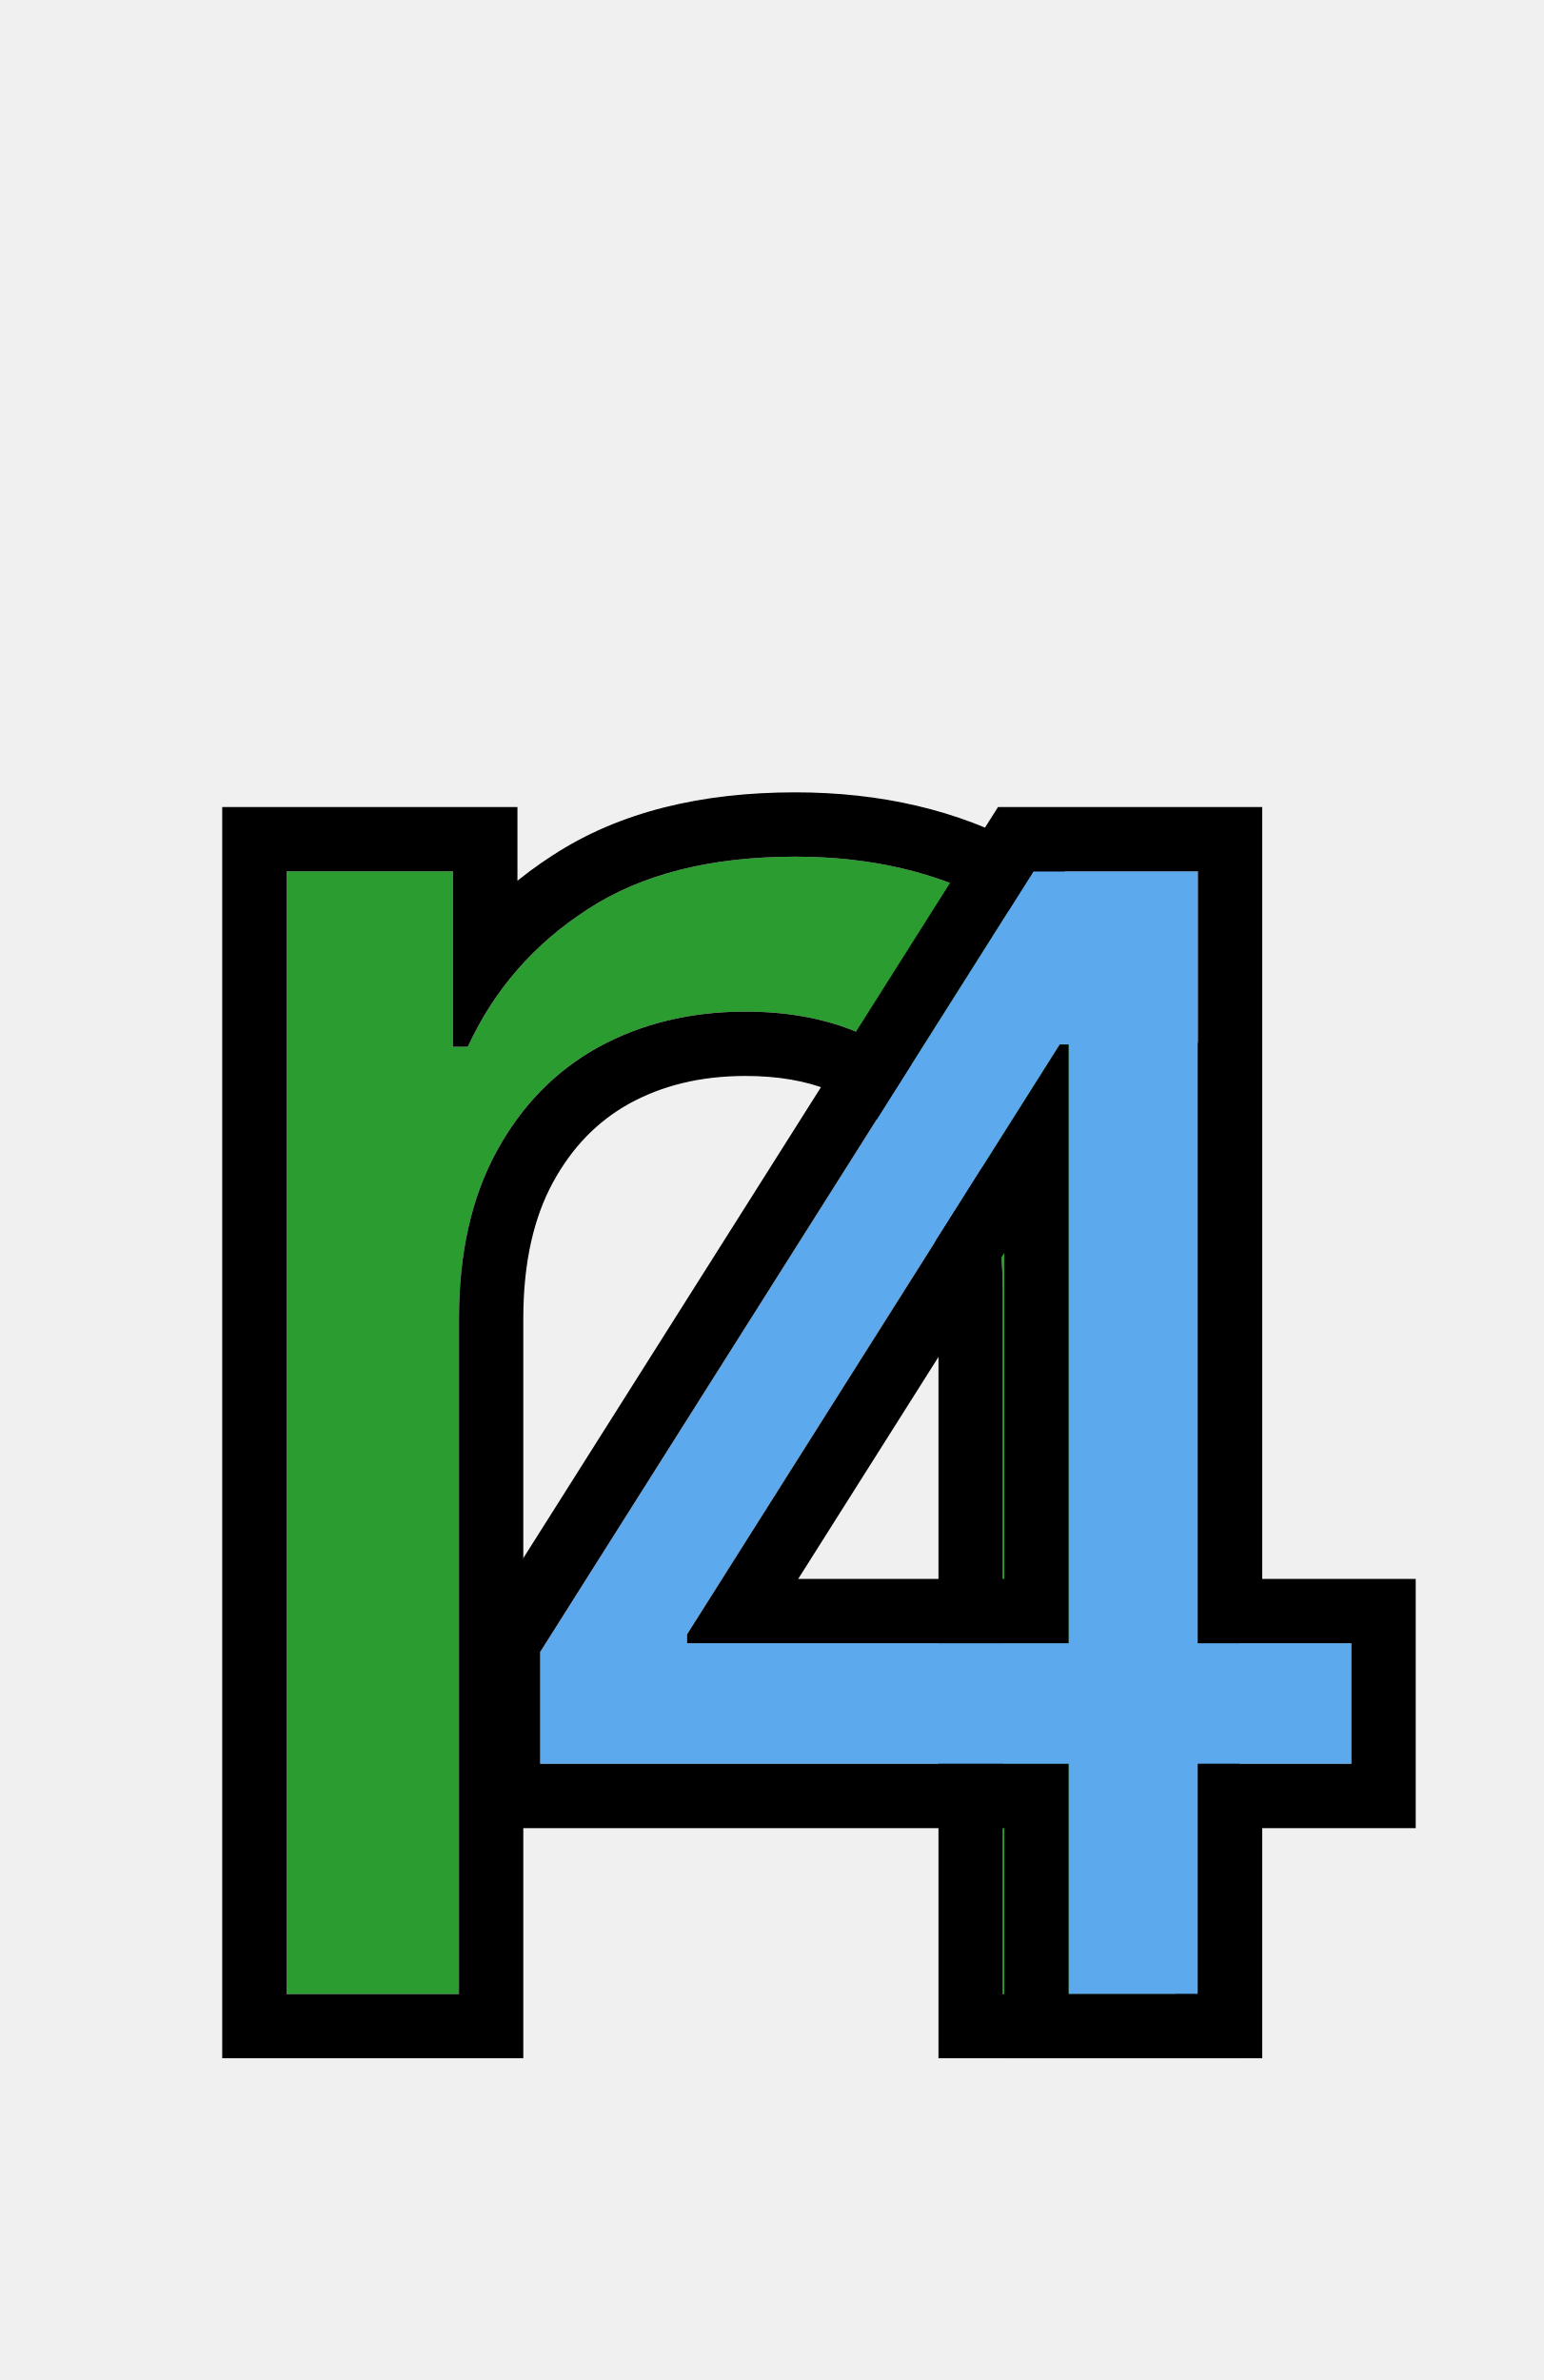
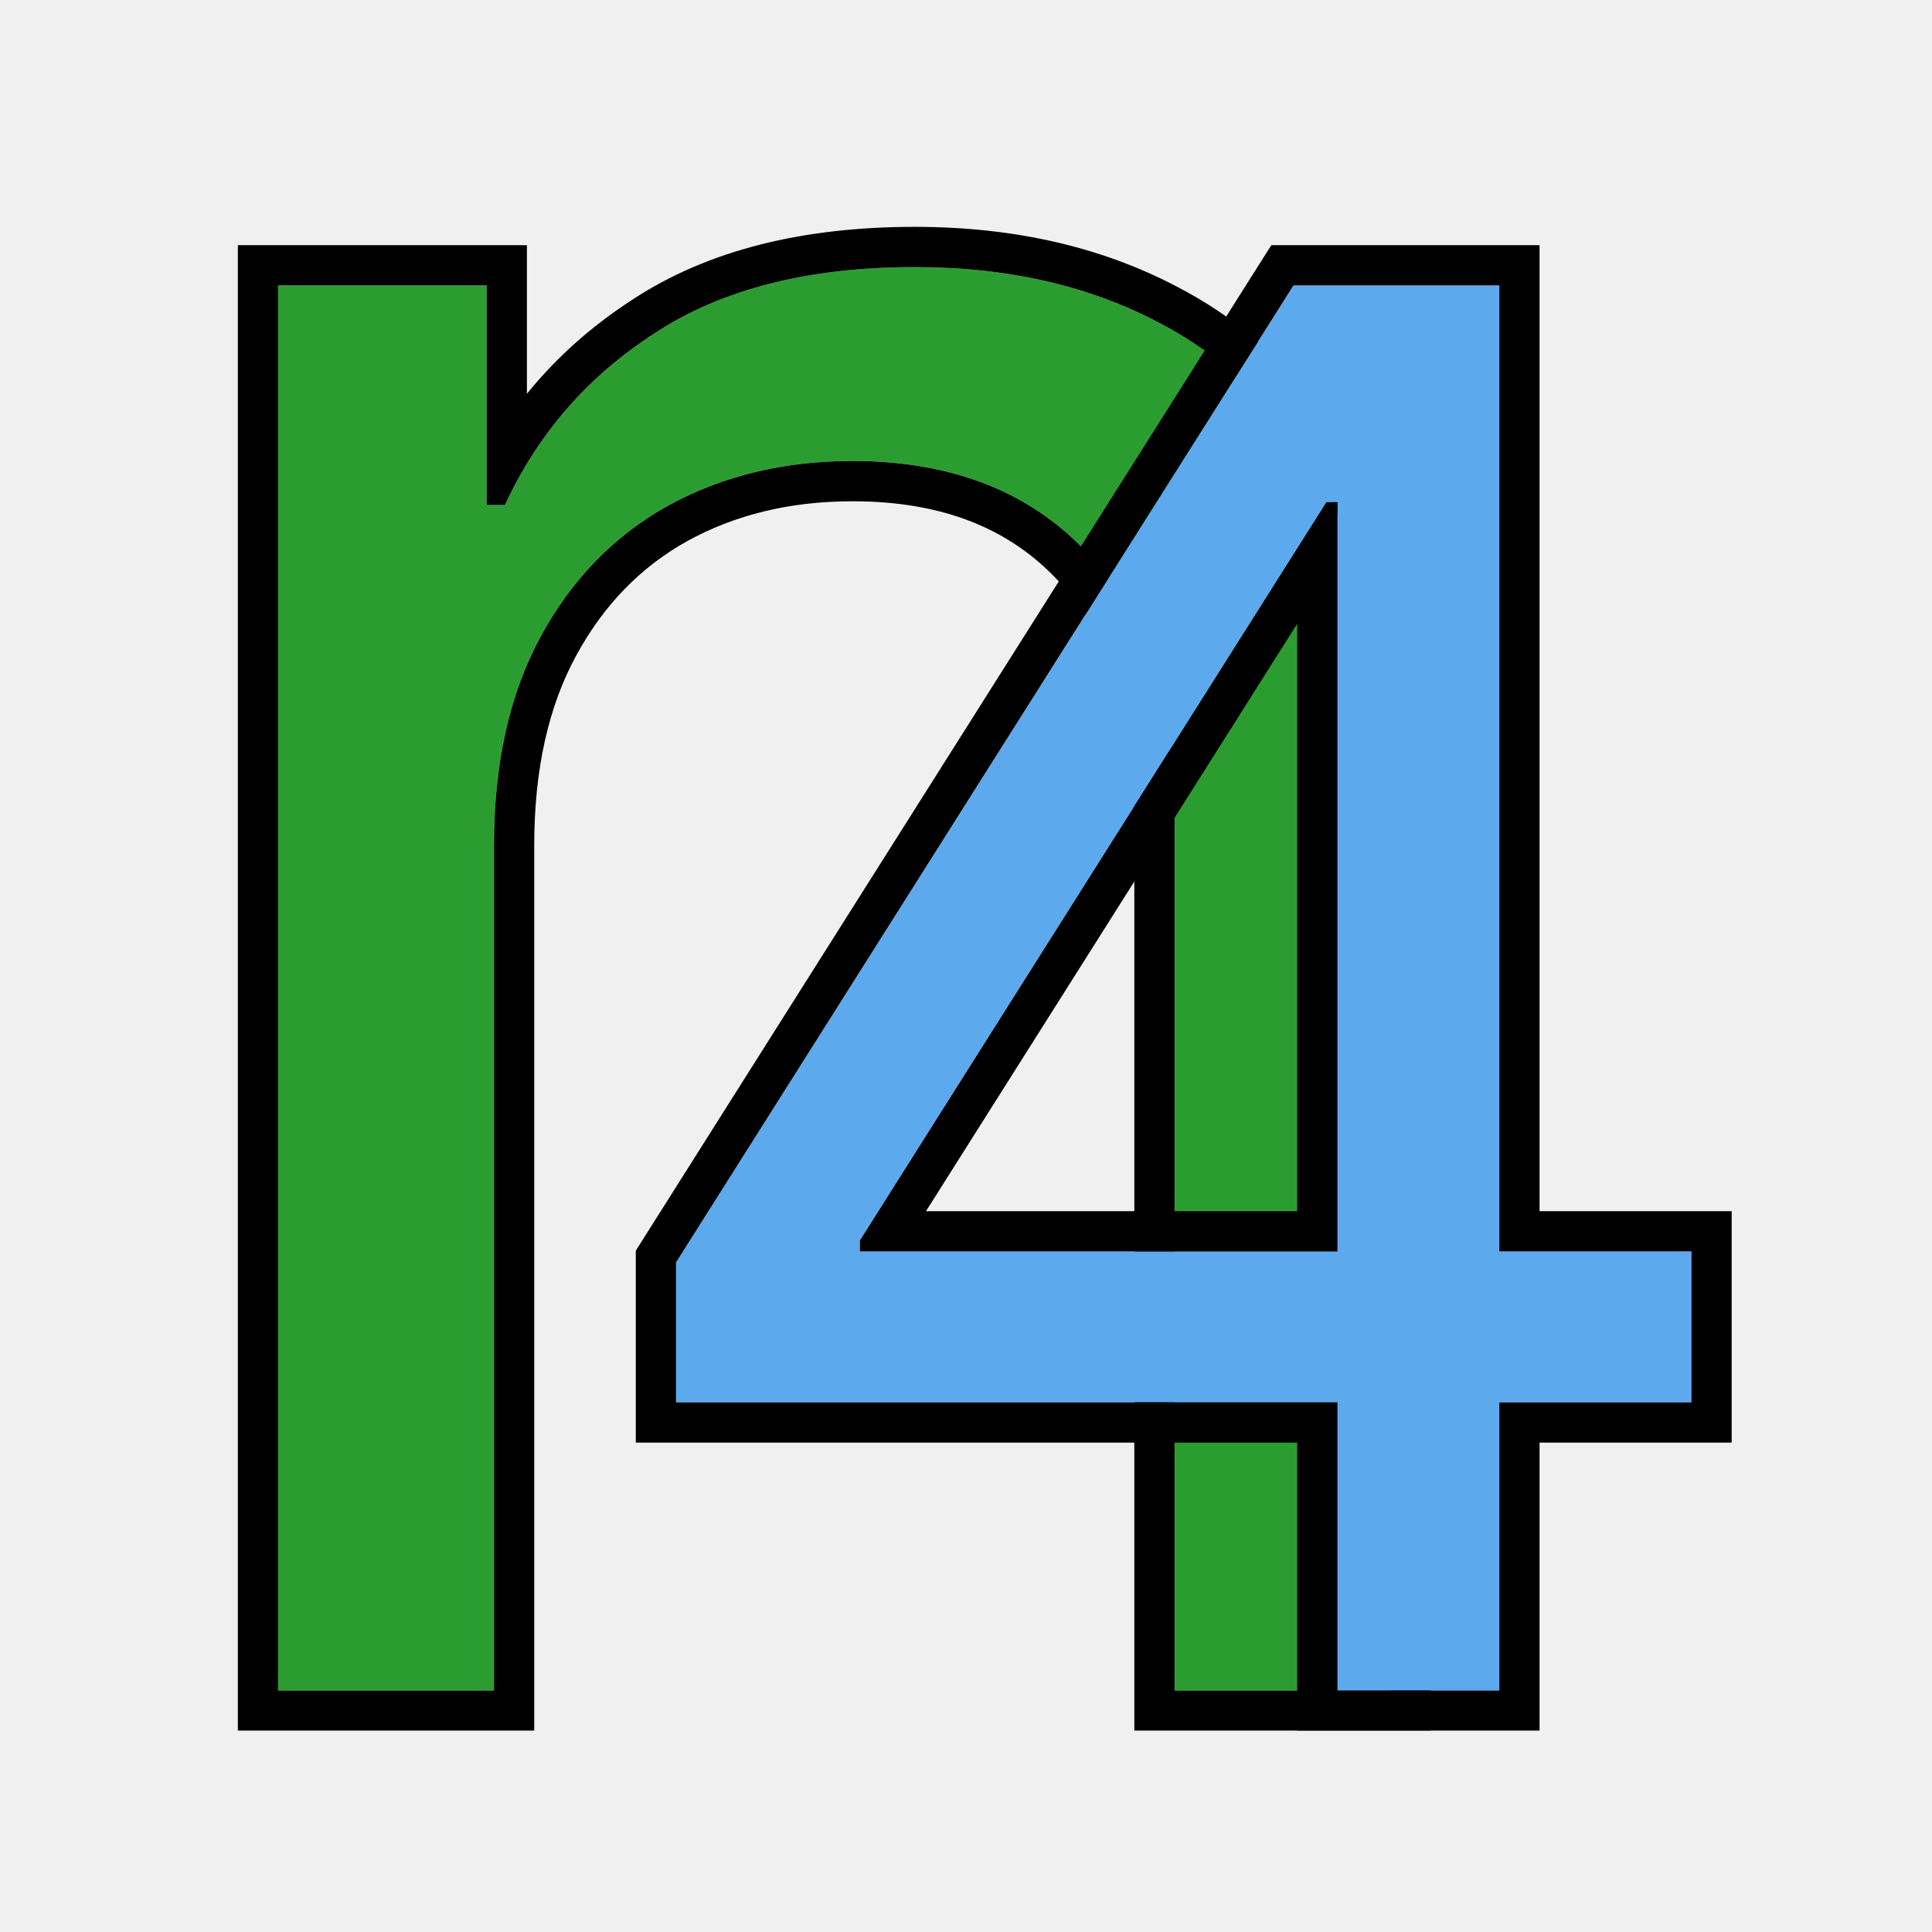
- <svg xmlns="http://www.w3.org/2000/svg" width="24" height="37" viewBox="0 0 24 37" fill="none">
-   <mask id="path-1-outside-1_1_9" maskUnits="userSpaceOnUse" x="3" y="12" width="17" height="20" fill="black">
-     <rect fill="white" x="3" y="12" width="17" height="20" />
-     <path d="M7.136 20.5V31H4.455V13.546H7.045V16.273H7.273C7.682 15.386 8.303 14.674 9.136 14.136C9.97 13.591 11.046 13.318 12.364 13.318C13.546 13.318 14.579 13.561 15.466 14.046C16.352 14.523 17.042 15.25 17.534 16.227C18.026 17.197 18.273 18.424 18.273 19.909V31H15.591V20.091C15.591 18.72 15.235 17.651 14.523 16.886C13.811 16.114 12.833 15.727 11.591 15.727C10.735 15.727 9.97 15.913 9.295 16.284C8.629 16.655 8.102 17.197 7.716 17.909C7.33 18.621 7.136 19.485 7.136 20.5Z" />
+ <svg xmlns="http://www.w3.org/2000/svg" width="48" height="48" viewBox="0 0 48 48" fill="none">
+   <mask id="path-1-outside-1_3_4" maskUnits="userSpaceOnUse" x="5" y="5" width="31" height="38" fill="black">
+     <rect fill="white" x="5" y="5" width="31" height="38" />
+     <path d="M12.273 21V42H6.909V7.091H12.091V12.546H12.546C13.364 10.773 14.606 9.348 16.273 8.273C17.939 7.182 20.091 6.636 22.727 6.636C25.091 6.636 27.159 7.121 28.932 8.091C30.704 9.045 32.083 10.5 33.068 12.454C34.053 14.394 34.545 16.849 34.545 19.818V42H29.182V20.182C29.182 17.439 28.47 15.303 27.046 13.773C25.621 12.227 23.667 11.454 21.182 11.454C19.47 11.454 17.939 11.826 16.591 12.568C15.258 13.311 14.204 14.394 13.432 15.818C12.659 17.242 12.273 18.97 12.273 21Z" />
  </mask>
-   <path d="M7.136 20.5V31H4.455V13.546H7.045V16.273H7.273C7.682 15.386 8.303 14.674 9.136 14.136C9.97 13.591 11.046 13.318 12.364 13.318C13.546 13.318 14.579 13.561 15.466 14.046C16.352 14.523 17.042 15.25 17.534 16.227C18.026 17.197 18.273 18.424 18.273 19.909V31H15.591V20.091C15.591 18.72 15.235 17.651 14.523 16.886C13.811 16.114 12.833 15.727 11.591 15.727C10.735 15.727 9.97 15.913 9.295 16.284C8.629 16.655 8.102 17.197 7.716 17.909C7.33 18.621 7.136 19.485 7.136 20.5Z" fill="#2B9D30" />
-   <path d="M7.136 31V32H8.136V31H7.136ZM4.455 31H3.455V32H4.455V31ZM4.455 13.546V12.546H3.455V13.546H4.455ZM7.045 13.546H8.045V12.546H7.045V13.546ZM7.045 16.273H6.045V17.273H7.045V16.273ZM7.273 16.273V17.273H7.913L8.181 16.692L7.273 16.273ZM9.136 14.136L9.679 14.977L9.684 14.973L9.136 14.136ZM15.466 14.046L14.986 14.923L14.992 14.926L15.466 14.046ZM17.534 16.227L16.641 16.677L16.642 16.68L17.534 16.227ZM18.273 31V32H19.273V31H18.273ZM15.591 31H14.591V32H15.591V31ZM14.523 16.886L13.787 17.564L13.791 17.568L14.523 16.886ZM9.295 16.284L8.813 15.408L8.809 15.41L9.295 16.284ZM7.716 17.909L6.837 17.432L6.837 17.432L7.716 17.909ZM6.136 20.5V31H8.136V20.5H6.136ZM7.136 30H4.455V32H7.136V30ZM5.455 31V13.546H3.455V31H5.455ZM4.455 14.546H7.045V12.546H4.455V14.546ZM6.045 13.546V16.273H8.045V13.546H6.045ZM7.045 17.273H7.273V15.273H7.045V17.273ZM8.181 16.692C8.509 15.98 9.002 15.413 9.679 14.976L8.594 13.296C7.604 13.935 6.855 14.792 6.365 15.854L8.181 16.692ZM9.684 14.973C10.31 14.564 11.178 14.318 12.364 14.318V12.318C10.913 12.318 9.63 12.618 8.589 13.3L9.684 14.973ZM12.364 14.318C13.406 14.318 14.27 14.531 14.986 14.923L15.946 13.168C14.889 12.59 13.685 12.318 12.364 12.318V14.318ZM14.992 14.926C15.682 15.297 16.232 15.866 16.641 16.677L18.427 15.777C17.851 14.634 17.023 13.748 15.94 13.165L14.992 14.926ZM16.642 16.68C17.043 17.468 17.273 18.527 17.273 19.909H19.273C19.273 18.321 19.011 16.926 18.426 15.774L16.642 16.68ZM17.273 19.909V31H19.273V19.909H17.273ZM18.273 30H15.591V32H18.273V30ZM16.591 31V20.091H14.591V31H16.591ZM16.591 20.091C16.591 18.548 16.187 17.207 15.255 16.205L13.791 17.568C14.282 18.096 14.591 18.892 14.591 20.091H16.591ZM15.258 16.209C14.322 15.193 13.057 14.727 11.591 14.727V16.727C12.61 16.727 13.299 17.034 13.787 17.564L15.258 16.209ZM11.591 14.727C10.585 14.727 9.651 14.947 8.813 15.408L9.778 17.16C10.288 16.879 10.884 16.727 11.591 16.727V14.727ZM8.809 15.41C7.966 15.88 7.308 16.564 6.837 17.432L8.595 18.386C8.897 17.83 9.292 17.431 9.782 17.158L8.809 15.41ZM6.837 17.432C6.354 18.323 6.136 19.36 6.136 20.5H8.136C8.136 19.61 8.306 18.919 8.595 18.386L6.837 17.432Z" fill="black" mask="url(#path-1-outside-1_1_9)" />
-   <mask id="path-3-outside-2_1_9" maskUnits="userSpaceOnUse" x="7" y="12" width="16" height="20" fill="black">
-     <rect fill="white" x="7" y="12" width="16" height="20" />
-     <path d="M8.398 27.421V25.682L16.068 13.546H17.329V16.239H16.477L10.682 25.409V25.546H21.011V27.421H8.398ZM16.614 31V26.892V26.082V13.546H18.625V31H16.614Z" />
+   <path d="M12.273 21V42H6.909V7.091H12.091V12.546H12.546C13.364 10.773 14.606 9.348 16.273 8.273C17.939 7.182 20.091 6.636 22.727 6.636C25.091 6.636 27.159 7.121 28.932 8.091C30.704 9.045 32.083 10.5 33.068 12.454C34.053 14.394 34.545 16.849 34.545 19.818V42H29.182V20.182C29.182 17.439 28.47 15.303 27.046 13.773C25.621 12.227 23.667 11.454 21.182 11.454C19.47 11.454 17.939 11.826 16.591 12.568C15.258 13.311 14.204 14.394 13.432 15.818C12.659 17.242 12.273 18.97 12.273 21Z" fill="#2B9D30" />
+   <path d="M12.273 42V43H13.273V42H12.273ZM6.909 42H5.909V43H6.909V42ZM6.909 7.091V6.091H5.909V7.091H6.909ZM12.091 7.091H13.091V6.091H12.091V7.091ZM12.091 12.546H11.091V13.546H12.091V12.546ZM12.546 12.546V13.546H13.185L13.453 12.964L12.546 12.546ZM16.273 8.273L16.815 9.113L16.82 9.109L16.273 8.273ZM28.932 8.091L28.452 8.968L28.458 8.971L28.932 8.091ZM33.068 12.454L32.175 12.905L32.177 12.907L33.068 12.454ZM34.545 42V43H35.545V42H34.545ZM29.182 42H28.182V43H29.182V42ZM27.046 13.773L26.31 14.45L26.313 14.454L27.046 13.773ZM16.591 12.568L16.109 11.692L16.104 11.694L16.591 12.568ZM13.432 15.818L12.553 15.341L12.553 15.341L13.432 15.818ZM11.273 21V42H13.273V21H11.273ZM12.273 41H6.909V43H12.273V41ZM7.909 42V7.091H5.909V42H7.909ZM6.909 8.091H12.091V6.091H6.909V8.091ZM11.091 7.091V12.546H13.091V7.091H11.091ZM12.091 13.546H12.546V11.546H12.091V13.546ZM13.453 12.964C14.191 11.367 15.305 10.088 16.815 9.113L15.73 7.433C13.907 8.609 12.537 10.179 11.637 12.126L13.453 12.964ZM16.82 9.109C18.279 8.154 20.224 7.636 22.727 7.636V5.636C19.958 5.636 17.599 6.209 15.725 7.436L16.82 9.109ZM22.727 7.636C24.952 7.636 26.849 8.092 28.452 8.968L29.412 7.214C27.469 6.151 25.23 5.636 22.727 5.636V7.636ZM28.458 8.971C30.034 9.82 31.274 11.116 32.175 12.905L33.961 12.005C32.893 9.884 31.375 8.271 29.406 7.21L28.458 8.971ZM32.177 12.907C33.069 14.665 33.545 16.951 33.545 19.818H35.545C35.545 16.746 35.037 14.123 33.96 12.002L32.177 12.907ZM33.545 19.818V42H35.545V19.818H33.545ZM34.545 41H29.182V43H34.545V41ZM30.182 42V20.182H28.182V42H30.182ZM30.182 20.182C30.182 17.268 29.422 14.859 27.777 13.091L26.313 14.454C27.517 15.747 28.182 17.611 28.182 20.182H30.182ZM27.781 13.095C26.133 11.307 23.89 10.454 21.182 10.454V12.454C23.443 12.454 25.11 13.148 26.31 14.45L27.781 13.095ZM21.182 10.454C19.32 10.454 17.621 10.86 16.109 11.692L17.073 13.444C18.258 12.792 19.619 12.454 21.182 12.454V10.454ZM16.104 11.694C14.595 12.535 13.41 13.761 12.553 15.341L14.311 16.295C14.999 15.027 15.92 14.086 17.077 13.442L16.104 11.694ZM12.553 15.341C11.683 16.945 11.273 18.845 11.273 21H13.273C13.273 19.095 13.635 17.54 14.311 16.295L12.553 15.341Z" fill="black" mask="url(#path-1-outside-1_3_4)" />
+   <mask id="path-3-outside-2_3_4" maskUnits="userSpaceOnUse" x="15" y="6" width="29" height="37" fill="black">
+     <rect fill="white" x="15" y="6" width="29" height="37" />
+     <path d="M16.796 34.841V31.364L32.136 7.091H34.659V12.477H32.955L21.364 30.818V31.091H42.023V34.841H16.796ZM33.227 42V33.784V32.165V7.091H37.25V42H33.227Z" />
  </mask>
-   <path d="M8.398 27.421V25.682L16.068 13.546H17.329V16.239H16.477L10.682 25.409V25.546H21.011V27.421H8.398ZM16.614 31V26.892V26.082V13.546H18.625V31H16.614Z" fill="#5DA9EE" />
-   <path d="M8.398 27.421H7.398V28.421H8.398V27.421ZM8.398 25.682L7.552 25.148L7.398 25.392V25.682H8.398ZM16.068 13.546V12.546H15.517L15.223 13.011L16.068 13.546ZM17.329 13.546H18.329V12.546H17.329V13.546ZM17.329 16.239V17.239H18.329V16.239H17.329ZM16.477 16.239V15.239H15.926L15.632 15.704L16.477 16.239ZM10.682 25.409L9.836 24.875L9.682 25.12V25.409H10.682ZM10.682 25.546H9.682V26.546H10.682V25.546ZM21.011 25.546H22.011V24.546H21.011V25.546ZM21.011 27.421V28.421H22.011V27.421H21.011ZM16.614 31H15.614V32H16.614V31ZM16.614 13.546V12.546H15.614V13.546H16.614ZM18.625 13.546H19.625V12.546H18.625V13.546ZM18.625 31V32H19.625V31H18.625ZM9.398 27.421V25.682H7.398V27.421H9.398ZM9.243 26.216L16.913 14.08L15.223 13.011L7.552 25.148L9.243 26.216ZM16.068 14.546H17.329V12.546H16.068V14.546ZM16.329 13.546V16.239H18.329V13.546H16.329ZM17.329 15.239H16.477V17.239H17.329V15.239ZM15.632 15.704L9.836 24.875L11.527 25.943L17.323 16.773L15.632 15.704ZM9.682 25.409V25.546H11.682V25.409H9.682ZM10.682 26.546H21.011V24.546H10.682V26.546ZM20.011 25.546V27.421H22.011V25.546H20.011ZM21.011 26.421H8.398V28.421H21.011V26.421ZM17.614 31V26.892H15.614V31H17.614ZM17.614 26.892V26.082H15.614V26.892H17.614ZM17.614 26.082V13.546H15.614V26.082H17.614ZM16.614 14.546H18.625V12.546H16.614V14.546ZM17.625 13.546V31H19.625V13.546H17.625ZM18.625 30H16.614V32H18.625V30Z" fill="black" mask="url(#path-3-outside-2_1_9)" />
+   <path d="M16.796 34.841V31.364L32.136 7.091H34.659V12.477H32.955L21.364 30.818V31.091H42.023V34.841H16.796ZM33.227 42V33.784V32.165V7.091H37.25V42H33.227Z" fill="#5DA9EE" />
+   <path d="M16.796 34.841H15.796V35.841H16.796V34.841ZM16.796 31.364L15.95 30.829L15.796 31.074V31.364H16.796ZM32.136 7.091V6.091H31.585L31.291 6.557L32.136 7.091ZM34.659 7.091H35.659V6.091H34.659V7.091ZM34.659 12.477V13.477H35.659V12.477H34.659ZM32.955 12.477V11.477H32.404L32.109 11.943L32.955 12.477ZM21.364 30.818L20.518 30.284L20.364 30.529V30.818H21.364ZM21.364 31.091H20.364V32.091H21.364V31.091ZM42.023 31.091H43.023V30.091H42.023V31.091ZM42.023 34.841V35.841H43.023V34.841H42.023ZM33.227 42H32.227V43H33.227V42ZM33.227 7.091V6.091H32.227V7.091H33.227ZM37.25 7.091H38.25V6.091H37.25V7.091ZM37.25 42V43H38.25V42H37.25ZM17.796 34.841V31.364H15.796V34.841H17.796ZM17.641 31.898L32.982 7.625L31.291 6.557L15.95 30.829L17.641 31.898ZM32.136 8.091H34.659V6.091H32.136V8.091ZM33.659 7.091V12.477H35.659V7.091H33.659ZM34.659 11.477H32.955V13.477H34.659V11.477ZM32.109 11.943L20.518 30.284L22.209 31.352L33.8 13.011L32.109 11.943ZM20.364 30.818V31.091H22.364V30.818H20.364ZM21.364 32.091H42.023V30.091H21.364V32.091ZM41.023 31.091V34.841H43.023V31.091H41.023ZM42.023 33.841H16.796V35.841H42.023V33.841ZM34.227 42V33.784H32.227V42H34.227ZM34.227 33.784V32.165H32.227V33.784H34.227ZM34.227 32.165V7.091H32.227V32.165H34.227ZM33.227 8.091H37.25V6.091H33.227V8.091ZM36.25 7.091V42H38.25V7.091H36.25ZM37.25 41H33.227V43H37.25V41Z" fill="black" mask="url(#path-3-outside-2_3_4)" />
</svg>
